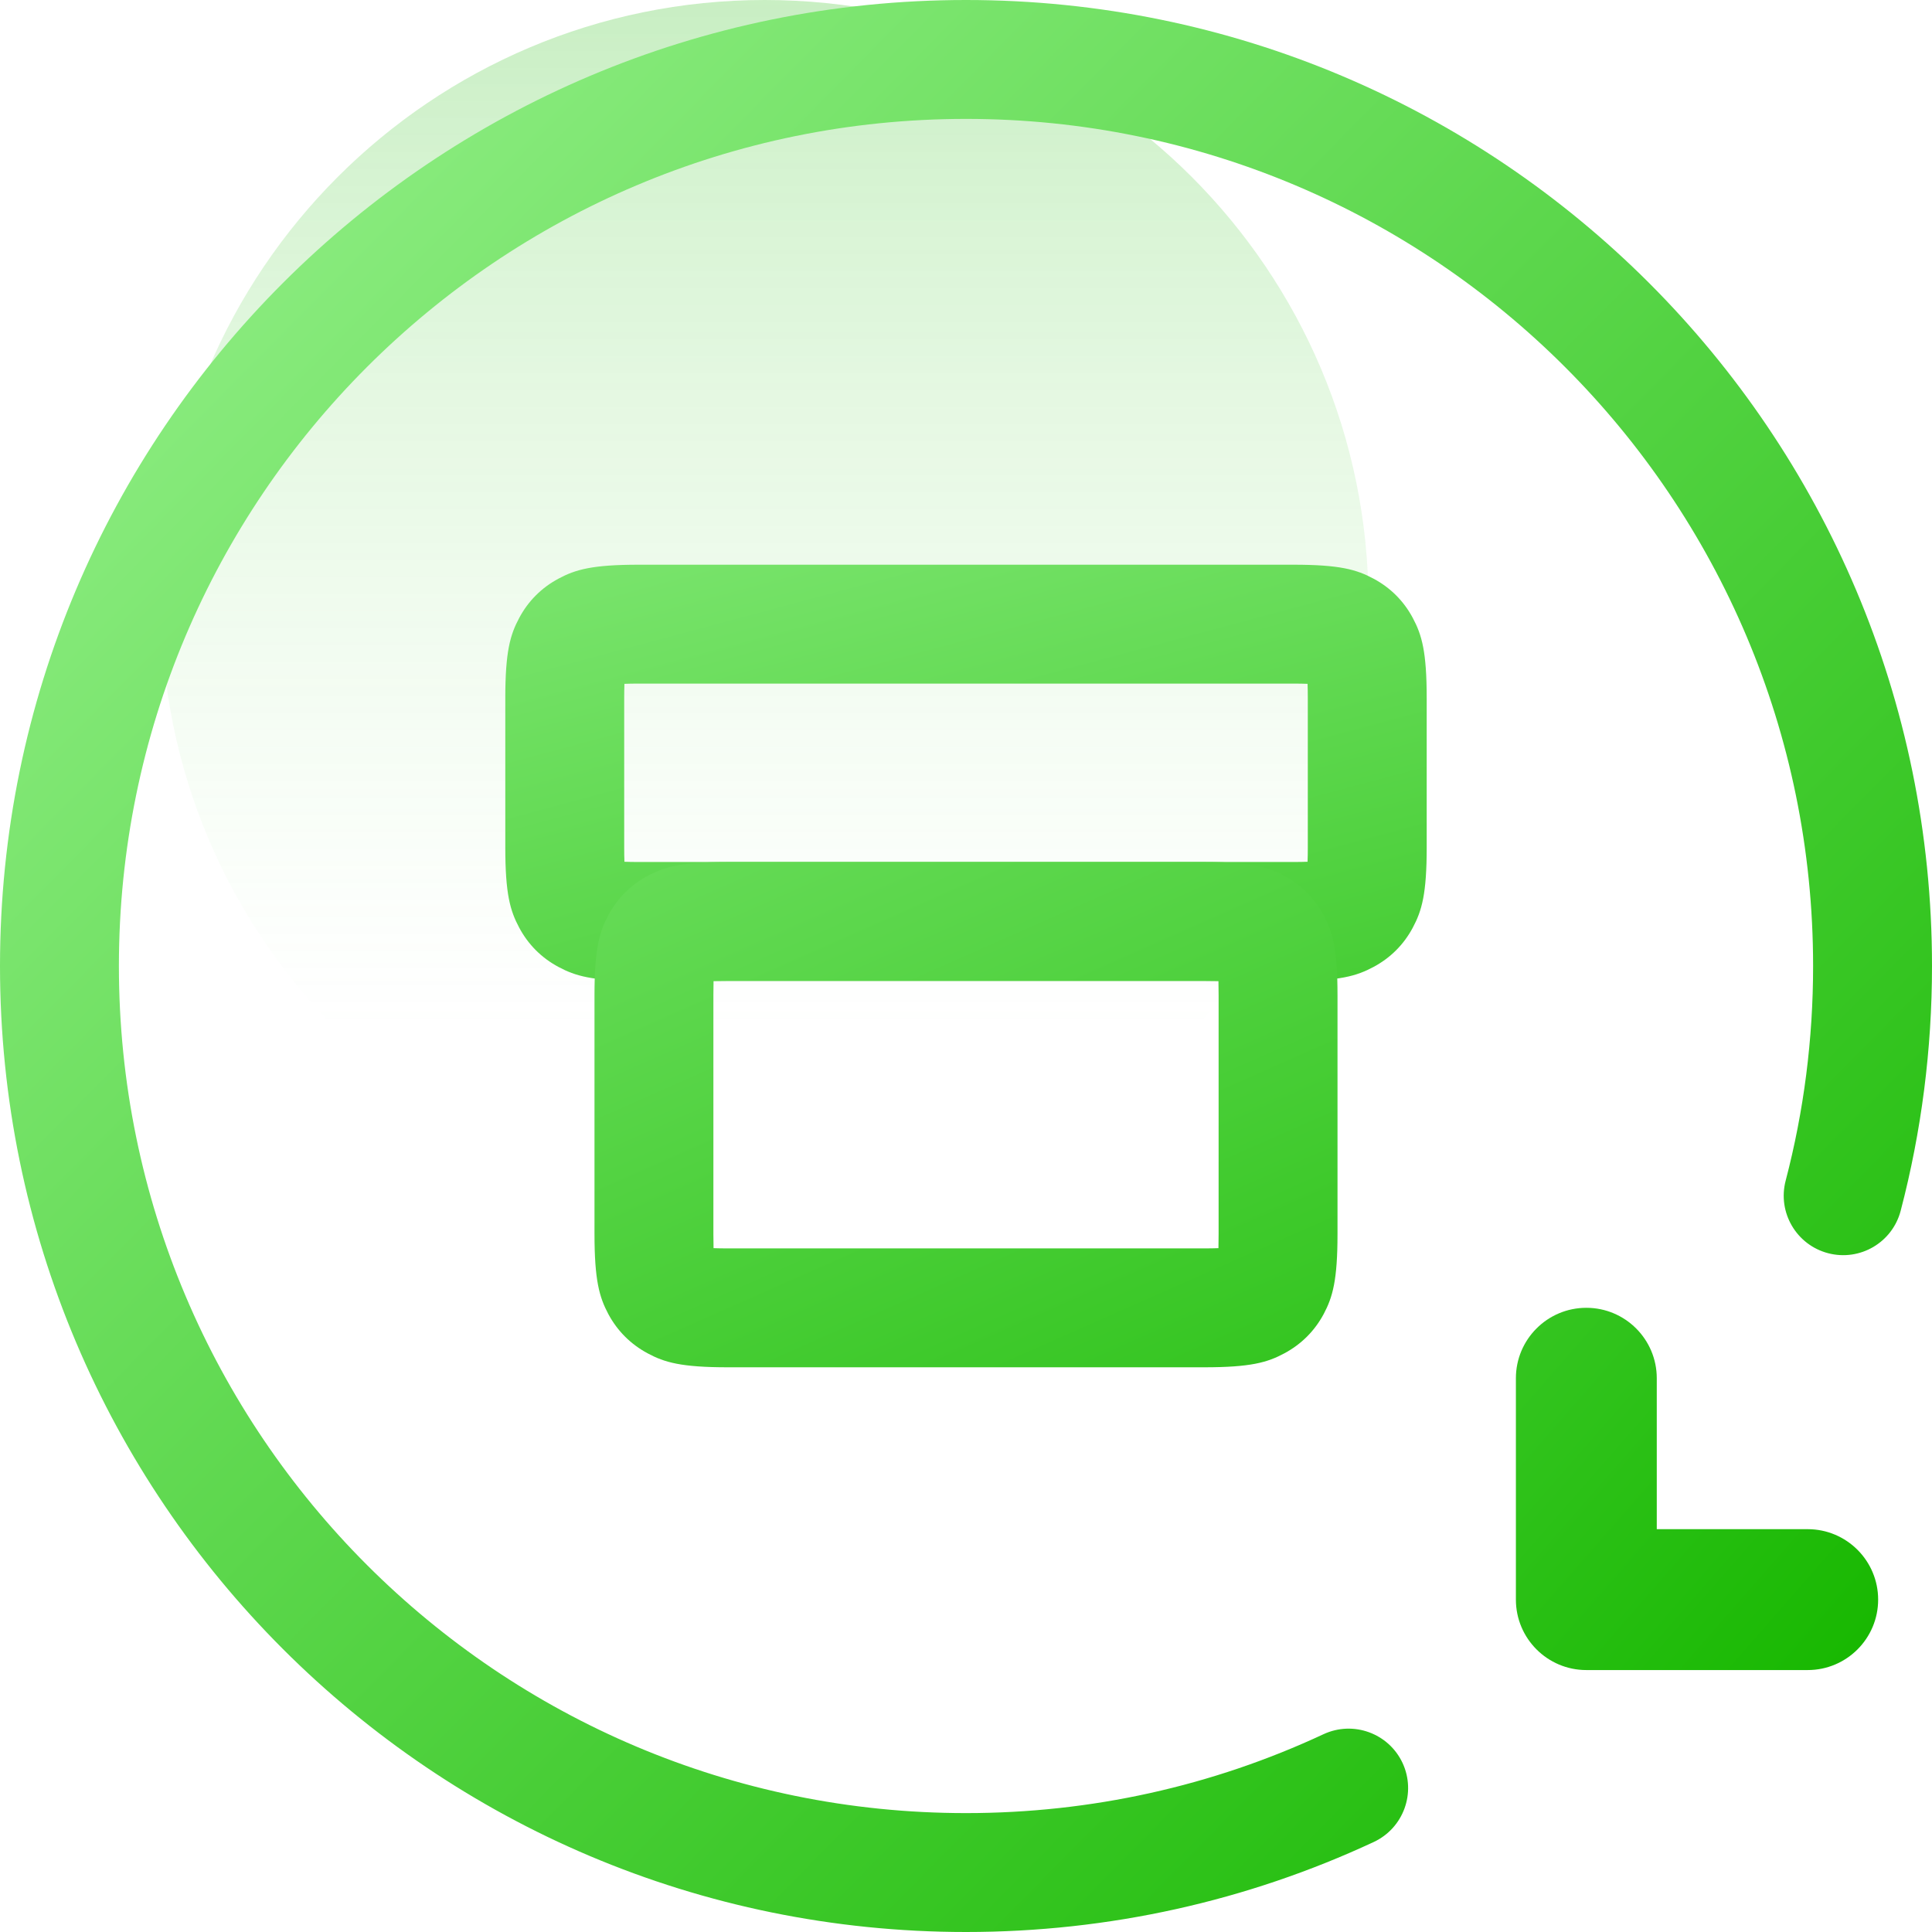
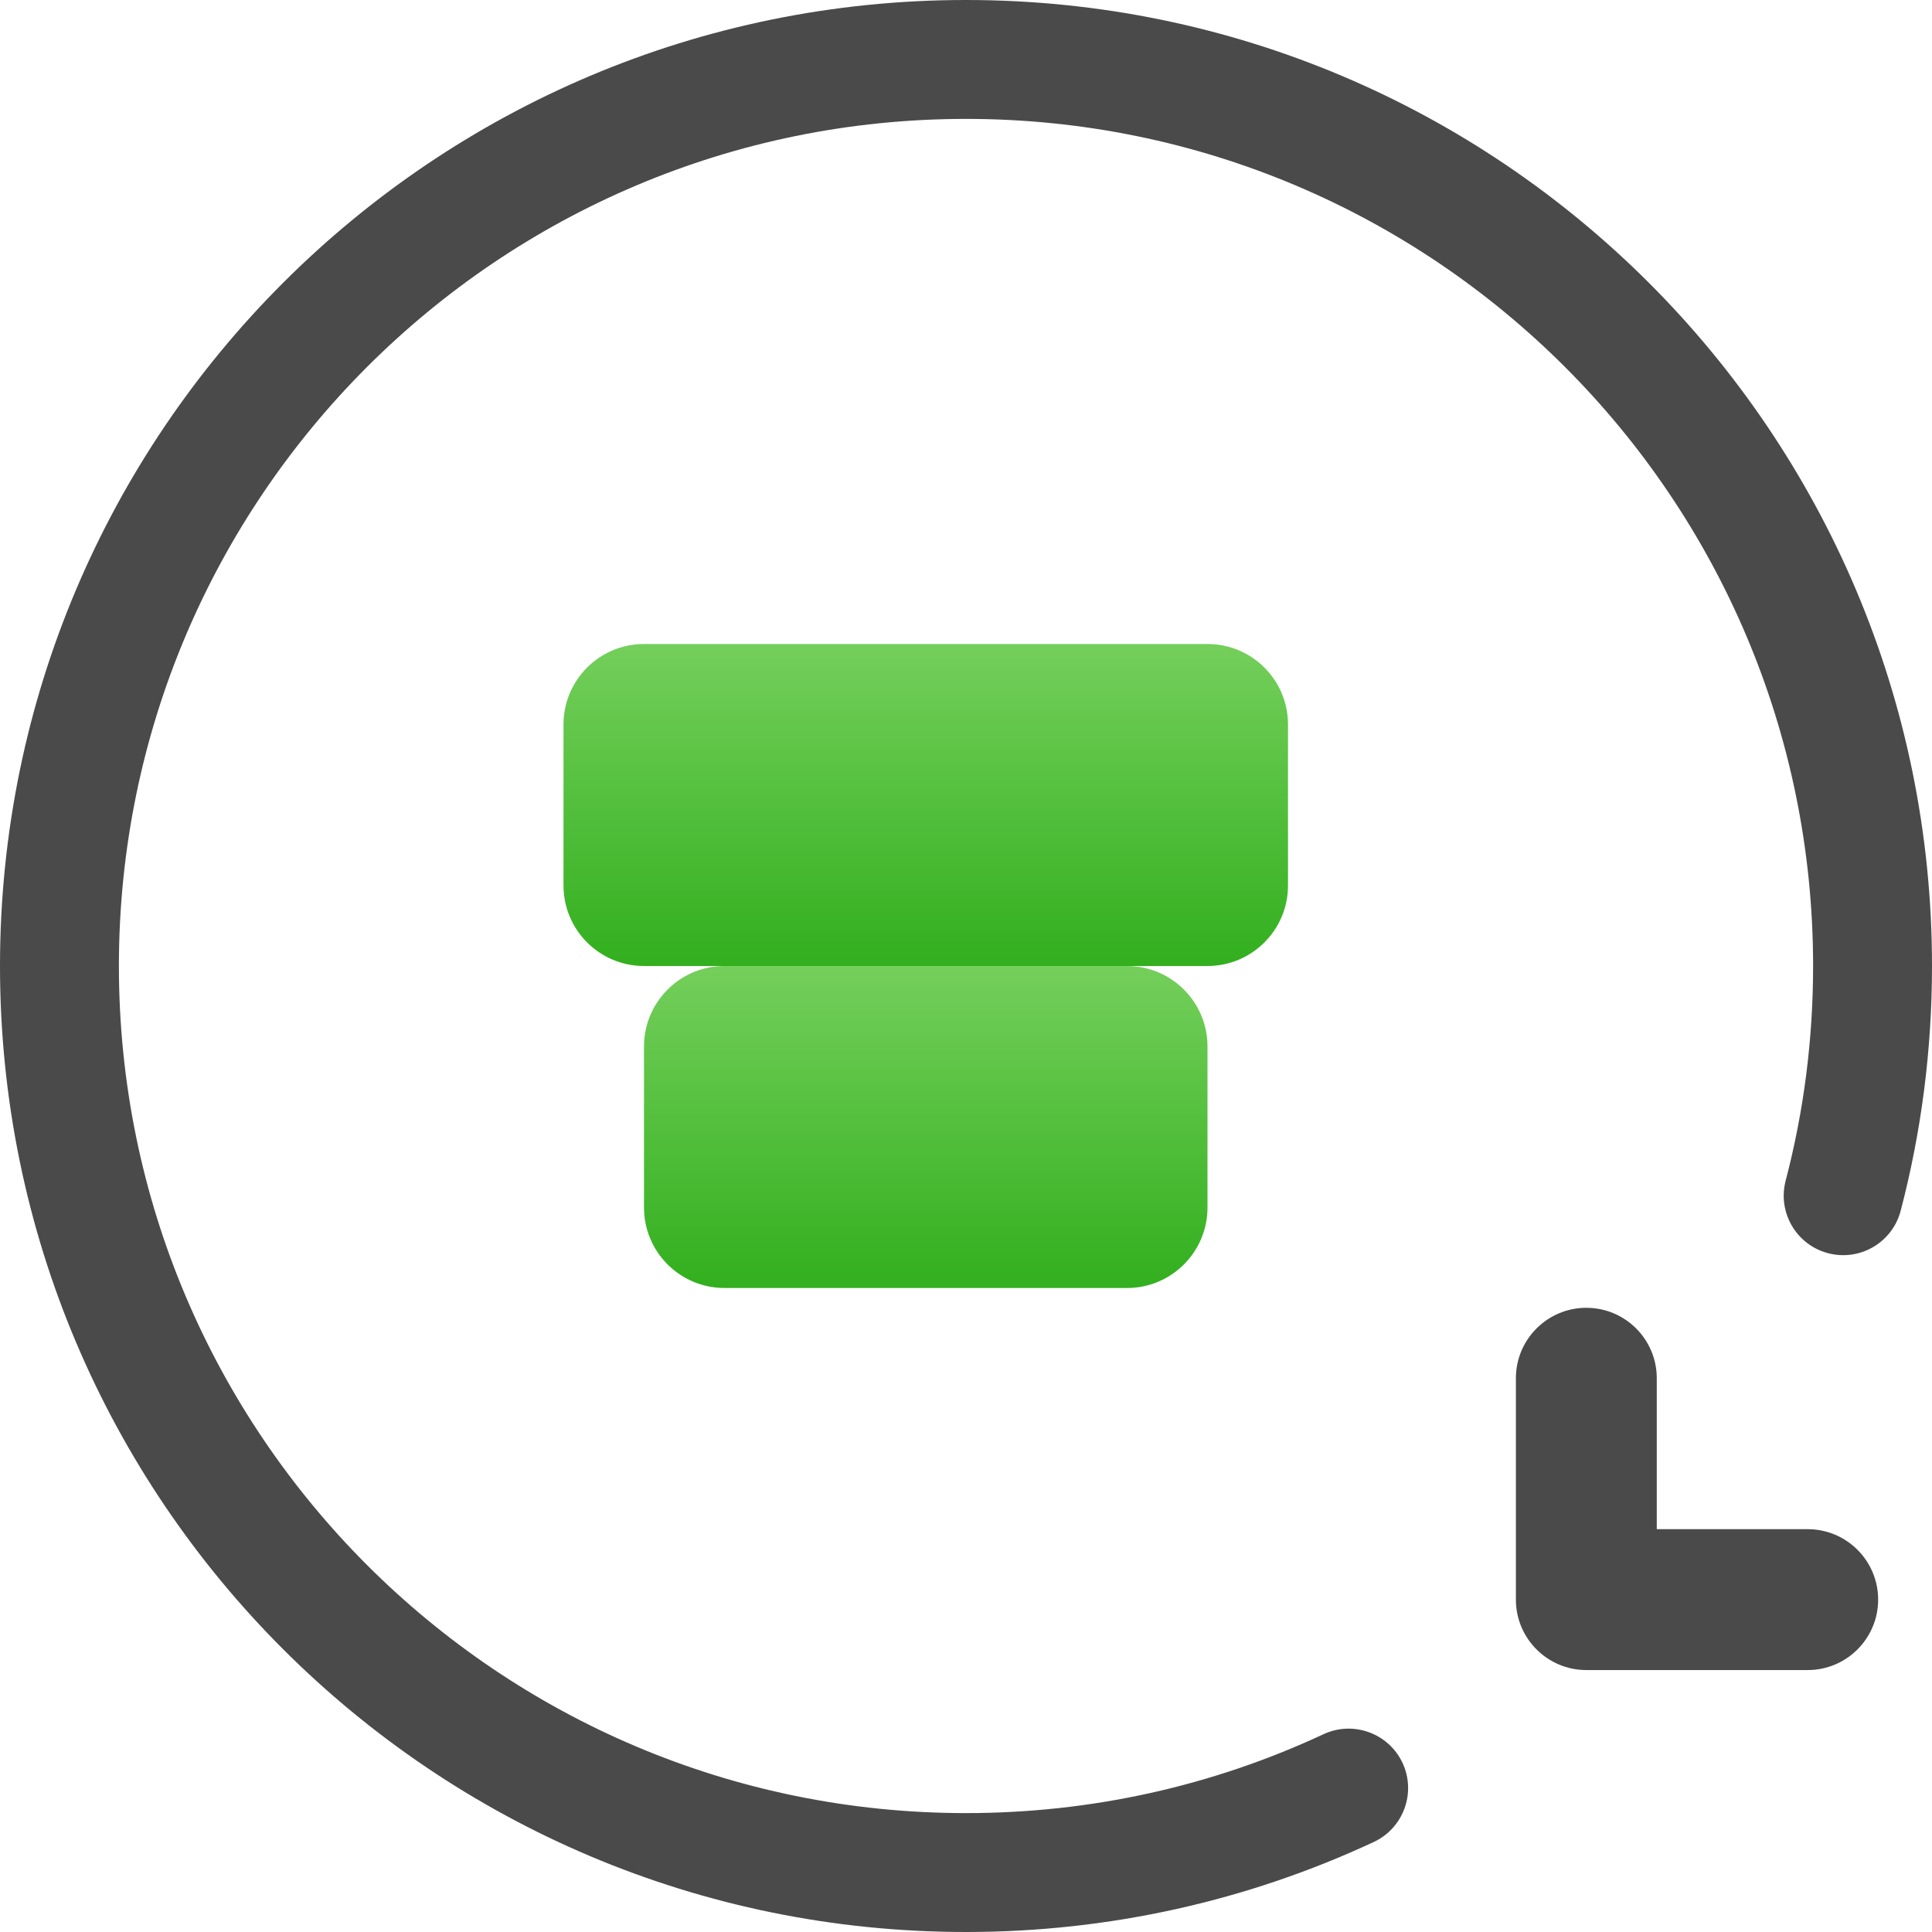
<svg xmlns="http://www.w3.org/2000/svg" width="24px" height="24px" viewBox="0 0 24 24" version="1.1">
  <defs>
-     <linearGradient x1="33.829%" y1="85.079%" x2="33.829%" y2="0%" id="linearGradient-1">
-       <stop stop-color="#96F18C" stop-opacity="0" offset="0%" />
-       <stop stop-color="#18B801" stop-opacity="0.237" offset="100%" />
-     </linearGradient>
-     <linearGradient x1="8.468%" y1="0%" x2="100%" y2="90.377%" id="linearGradient-2">
-       <stop stop-color="#96F18C" offset="0%" />
-       <stop stop-color="#18B801" offset="100%" />
-     </linearGradient>
-     <linearGradient x1="-329.893%" y1="-285.58%" x2="100%" y2="90.377%" id="linearGradient-3">
-       <stop stop-color="#96F18C" offset="0%" />
-       <stop stop-color="#18B801" offset="100%" />
-     </linearGradient>
-     <linearGradient x1="-24.219%" y1="-68.1%" x2="143.266%" y2="213.306%" id="linearGradient-4">
-       <stop stop-color="#96F18C" offset="0%" />
-       <stop stop-color="#18B801" offset="100%" />
-     </linearGradient>
-     <linearGradient x1="-44.12%" y1="-118.907%" x2="137.63%" y2="160.309%" id="linearGradient-5">
-       <stop stop-color="#96F18C" offset="0%" />
-       <stop stop-color="#18B801" offset="100%" />
+     <linearGradient x1="50%" y1="0%" x2="50%" y2="100%" id="linearGradient-1">
+       <stop stop-color="#74CF5B" offset="0%" />
+       <stop stop-color="#32AF1E" offset="100%" />
    </linearGradient>
  </defs>
  <g id="首页" stroke="none" stroke-width="1" fill="none" fill-rule="evenodd">
    <g id="Group-Copy-2">
-       <circle id="Oval-2" fill="url(#linearGradient-1)" transform="translate(9.5, 7.5) scale(-1, 1) translate(-9.5, -7.5) " cx="9.5" cy="7.5" r="7.5" />
      <g id="Group-15">
-         <path d="M23.611,15.04 C23.508,15.435 23.105,15.671 22.71,15.568 C22.316,15.465 22.079,15.062 22.182,14.667 C22.408,13.804 22.523,12.91 22.523,12 C22.523,6.188 17.812,1.477 12,1.477 C6.188,1.477 1.477,6.188 1.477,12 C1.477,17.812 6.188,22.523 12,22.523 C13.556,22.523 15.063,22.186 16.441,21.543 C16.811,21.371 17.25,21.531 17.423,21.9 C17.595,22.27 17.435,22.709 17.065,22.882 C15.492,23.615 13.773,24 12,24 C5.373,24 0,18.627 0,12 C0,5.373 5.373,0 12,0 C18.627,0 24,5.373 24,12 C24,13.036 23.869,14.055 23.611,15.04 Z" id="Oval-15" fill="url(#linearGradient-2)" fill-rule="nonzero" />
-         <path d="M20.581,18.996 L22.456,18.996 C22.939,18.996 23.331,19.388 23.331,19.871 C23.331,20.354 22.939,20.746 22.456,20.746 L19.706,20.746 C19.223,20.746 18.831,20.354 18.831,19.871 L18.831,17.121 C18.831,16.638 19.223,16.246 19.706,16.246 C20.189,16.246 20.581,16.638 20.581,17.121 L20.581,18.996 Z" id="Combined-Shape" fill="url(#linearGradient-3)" />
-         <path d="M7.581,8.509 C7.58,8.509 7.58,8.509 7.579,8.51 C7.581,8.509 7.584,8.508 7.587,8.507 L7.581,8.509 Z M7.754,8.672 L7.754,10.528 C7.754,10.597 7.755,10.656 7.757,10.705 C7.806,10.707 7.864,10.708 7.934,10.708 L16.066,10.708 C16.136,10.708 16.194,10.707 16.243,10.705 C16.245,10.656 16.246,10.597 16.246,10.528 L16.246,8.672 C16.246,8.603 16.245,8.544 16.243,8.495 C16.194,8.493 16.136,8.492 16.066,8.492 L7.934,8.492 C7.864,8.492 7.806,8.493 7.757,8.495 C7.755,8.544 7.754,8.603 7.754,8.672 Z M16.229,8.32 C16.229,8.319 16.229,8.318 16.229,8.317 C16.229,8.32 16.23,8.323 16.231,8.326 L16.229,8.32 Z M7.934,7.015 L16.066,7.015 C16.642,7.015 16.851,7.075 17.062,7.188 C17.273,7.301 17.438,7.466 17.55,7.676 C17.663,7.887 17.723,8.096 17.723,8.672 L17.723,10.528 C17.723,11.104 17.663,11.313 17.55,11.524 C17.438,11.734 17.273,11.899 17.062,12.012 C16.851,12.125 16.642,12.185 16.066,12.185 L7.934,12.185 C7.358,12.185 7.149,12.125 6.938,12.012 C6.727,11.899 6.562,11.734 6.45,11.524 C6.337,11.313 6.277,11.104 6.277,10.528 L6.277,8.672 C6.277,8.096 6.337,7.887 6.45,7.676 C6.562,7.466 6.727,7.301 6.938,7.188 C7.149,7.075 7.358,7.015 7.934,7.015 Z" id="Rectangle-41" fill="url(#linearGradient-4)" fill-rule="nonzero" />
-         <path d="M8.689,12.201 C8.688,12.202 8.687,12.202 8.686,12.202 C8.689,12.201 8.692,12.201 8.695,12.2 L8.689,12.201 Z M8.862,12.364 L8.862,15.328 C8.862,15.397 8.863,15.456 8.864,15.505 C8.913,15.507 8.972,15.508 9.041,15.508 L14.959,15.508 C15.028,15.508 15.087,15.507 15.136,15.505 C15.137,15.456 15.138,15.397 15.138,15.328 L15.138,12.364 C15.138,12.295 15.137,12.236 15.136,12.187 C15.087,12.186 15.028,12.185 14.959,12.185 L9.041,12.185 C8.972,12.185 8.913,12.186 8.864,12.187 C8.863,12.236 8.862,12.295 8.862,12.364 Z M15.122,12.012 C15.121,12.011 15.121,12.01 15.121,12.01 C15.122,12.012 15.122,12.015 15.123,12.018 L15.122,12.012 Z M9.041,10.708 L14.959,10.708 C15.535,10.708 15.744,10.768 15.954,10.88 C16.165,10.993 16.33,11.158 16.443,11.369 C16.555,11.579 16.615,11.788 16.615,12.364 L16.615,15.328 C16.615,15.904 16.555,16.113 16.443,16.324 C16.33,16.534 16.165,16.699 15.954,16.812 C15.744,16.925 15.535,16.985 14.959,16.985 L9.041,16.985 C8.465,16.985 8.256,16.925 8.046,16.812 C7.835,16.699 7.67,16.534 7.557,16.324 C7.445,16.113 7.385,15.904 7.385,15.328 L7.385,12.364 C7.385,11.788 7.445,11.579 7.557,11.369 C7.67,11.158 7.835,10.993 8.046,10.88 C8.256,10.768 8.465,10.708 9.041,10.708 Z" id="Rectangle-41-Copy" fill="url(#linearGradient-5)" fill-rule="nonzero" />
+         <path d="M23.611,15.04 C23.508,15.435 23.105,15.671 22.71,15.568 C22.316,15.465 22.079,15.062 22.182,14.667 C22.408,13.804 22.523,12.91 22.523,12 C22.523,6.188 17.812,1.477 12,1.477 C6.188,1.477 1.477,6.188 1.477,12 C1.477,17.812 6.188,22.523 12,22.523 C13.556,22.523 15.063,22.186 16.441,21.543 C16.811,21.371 17.25,21.531 17.423,21.9 C17.595,22.27 17.435,22.709 17.065,22.882 C15.492,23.615 13.773,24 12,24 C5.373,24 0,18.627 0,12 C0,5.373 5.373,0 12,0 C18.627,0 24,5.373 24,12 C24,13.036 23.869,14.055 23.611,15.04 Z" id="Oval-15" fill="#4A4A4A" fill-rule="nonzero" />
+         <rect id="Rectangle-5" fill="url(#linearGradient-1)" x="8" y="12" width="7" height="4" rx="1" />
+         <rect id="Rectangle-5-Copy" fill="url(#linearGradient-1)" x="7" y="8" width="9" height="4" rx="1" />
+         <path d="M20.581,18.996 L22.456,18.996 C22.939,18.996 23.331,19.388 23.331,19.871 C23.331,20.354 22.939,20.746 22.456,20.746 L19.706,20.746 C19.223,20.746 18.831,20.354 18.831,19.871 L18.831,17.121 C18.831,16.638 19.223,16.246 19.706,16.246 C20.189,16.246 20.581,16.638 20.581,17.121 L20.581,18.996 Z" id="Combined-Shape" fill="#4A4A4A" />
      </g>
    </g>
  </g>
</svg>
